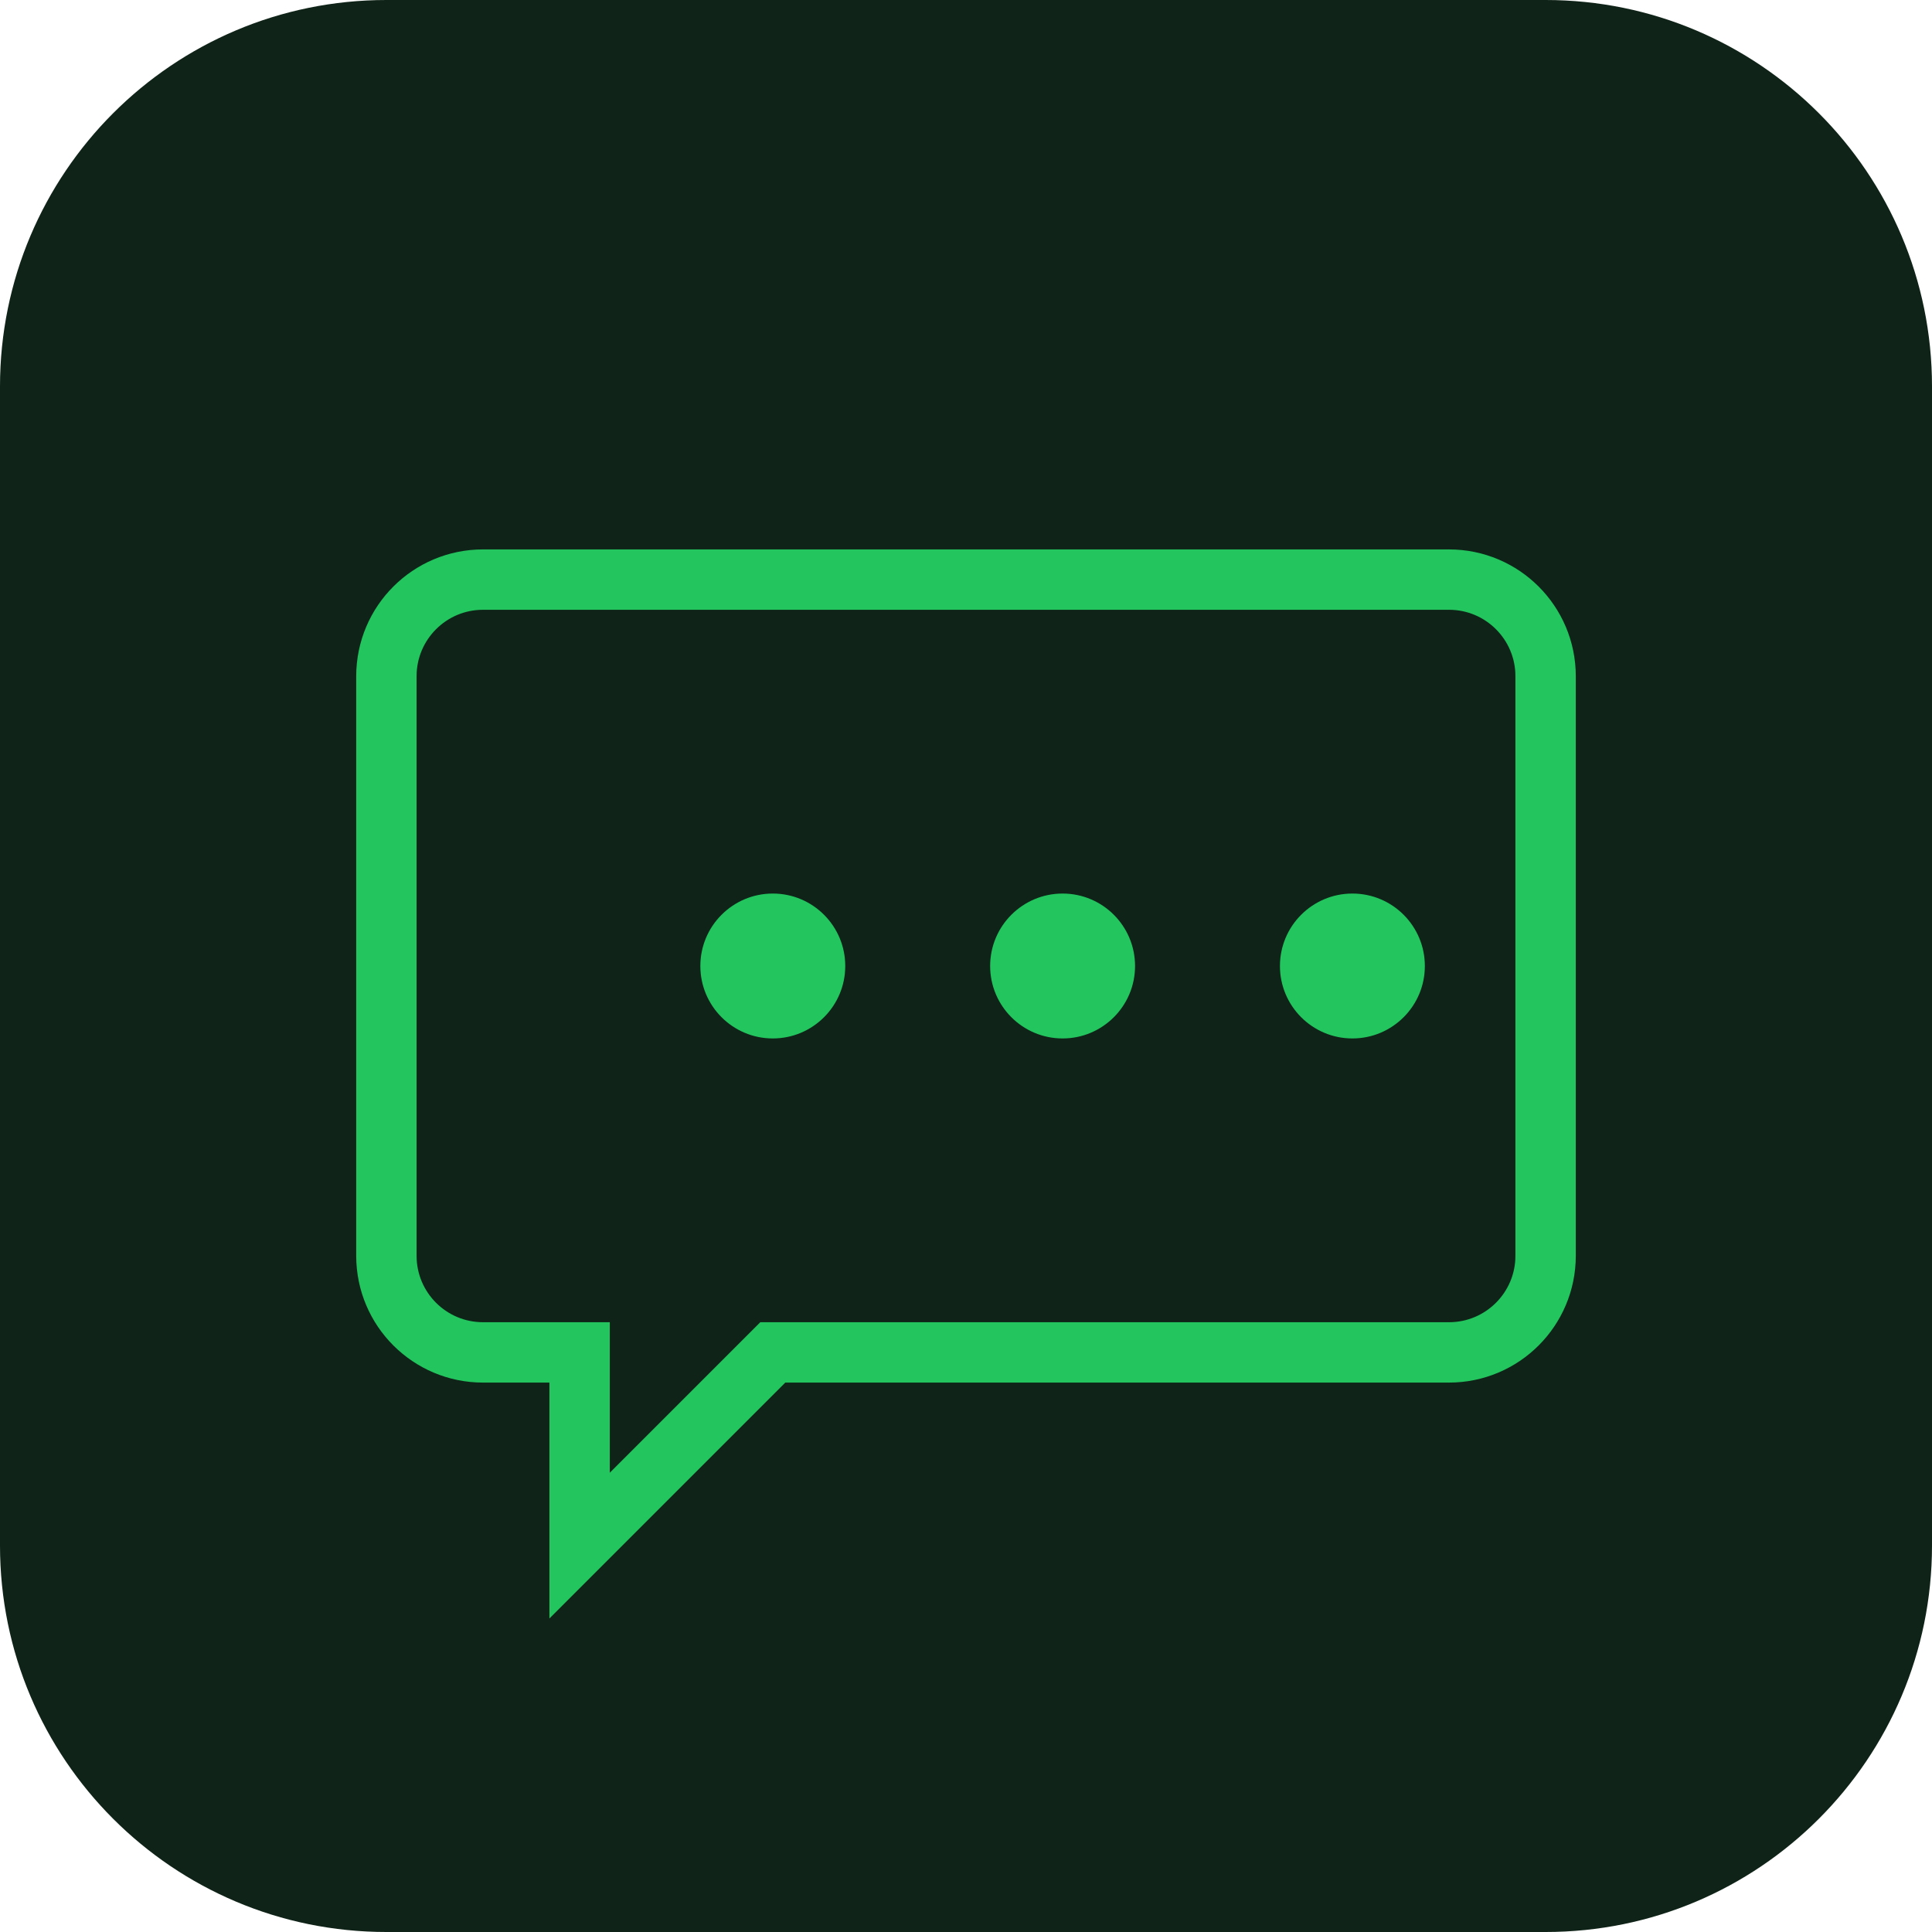
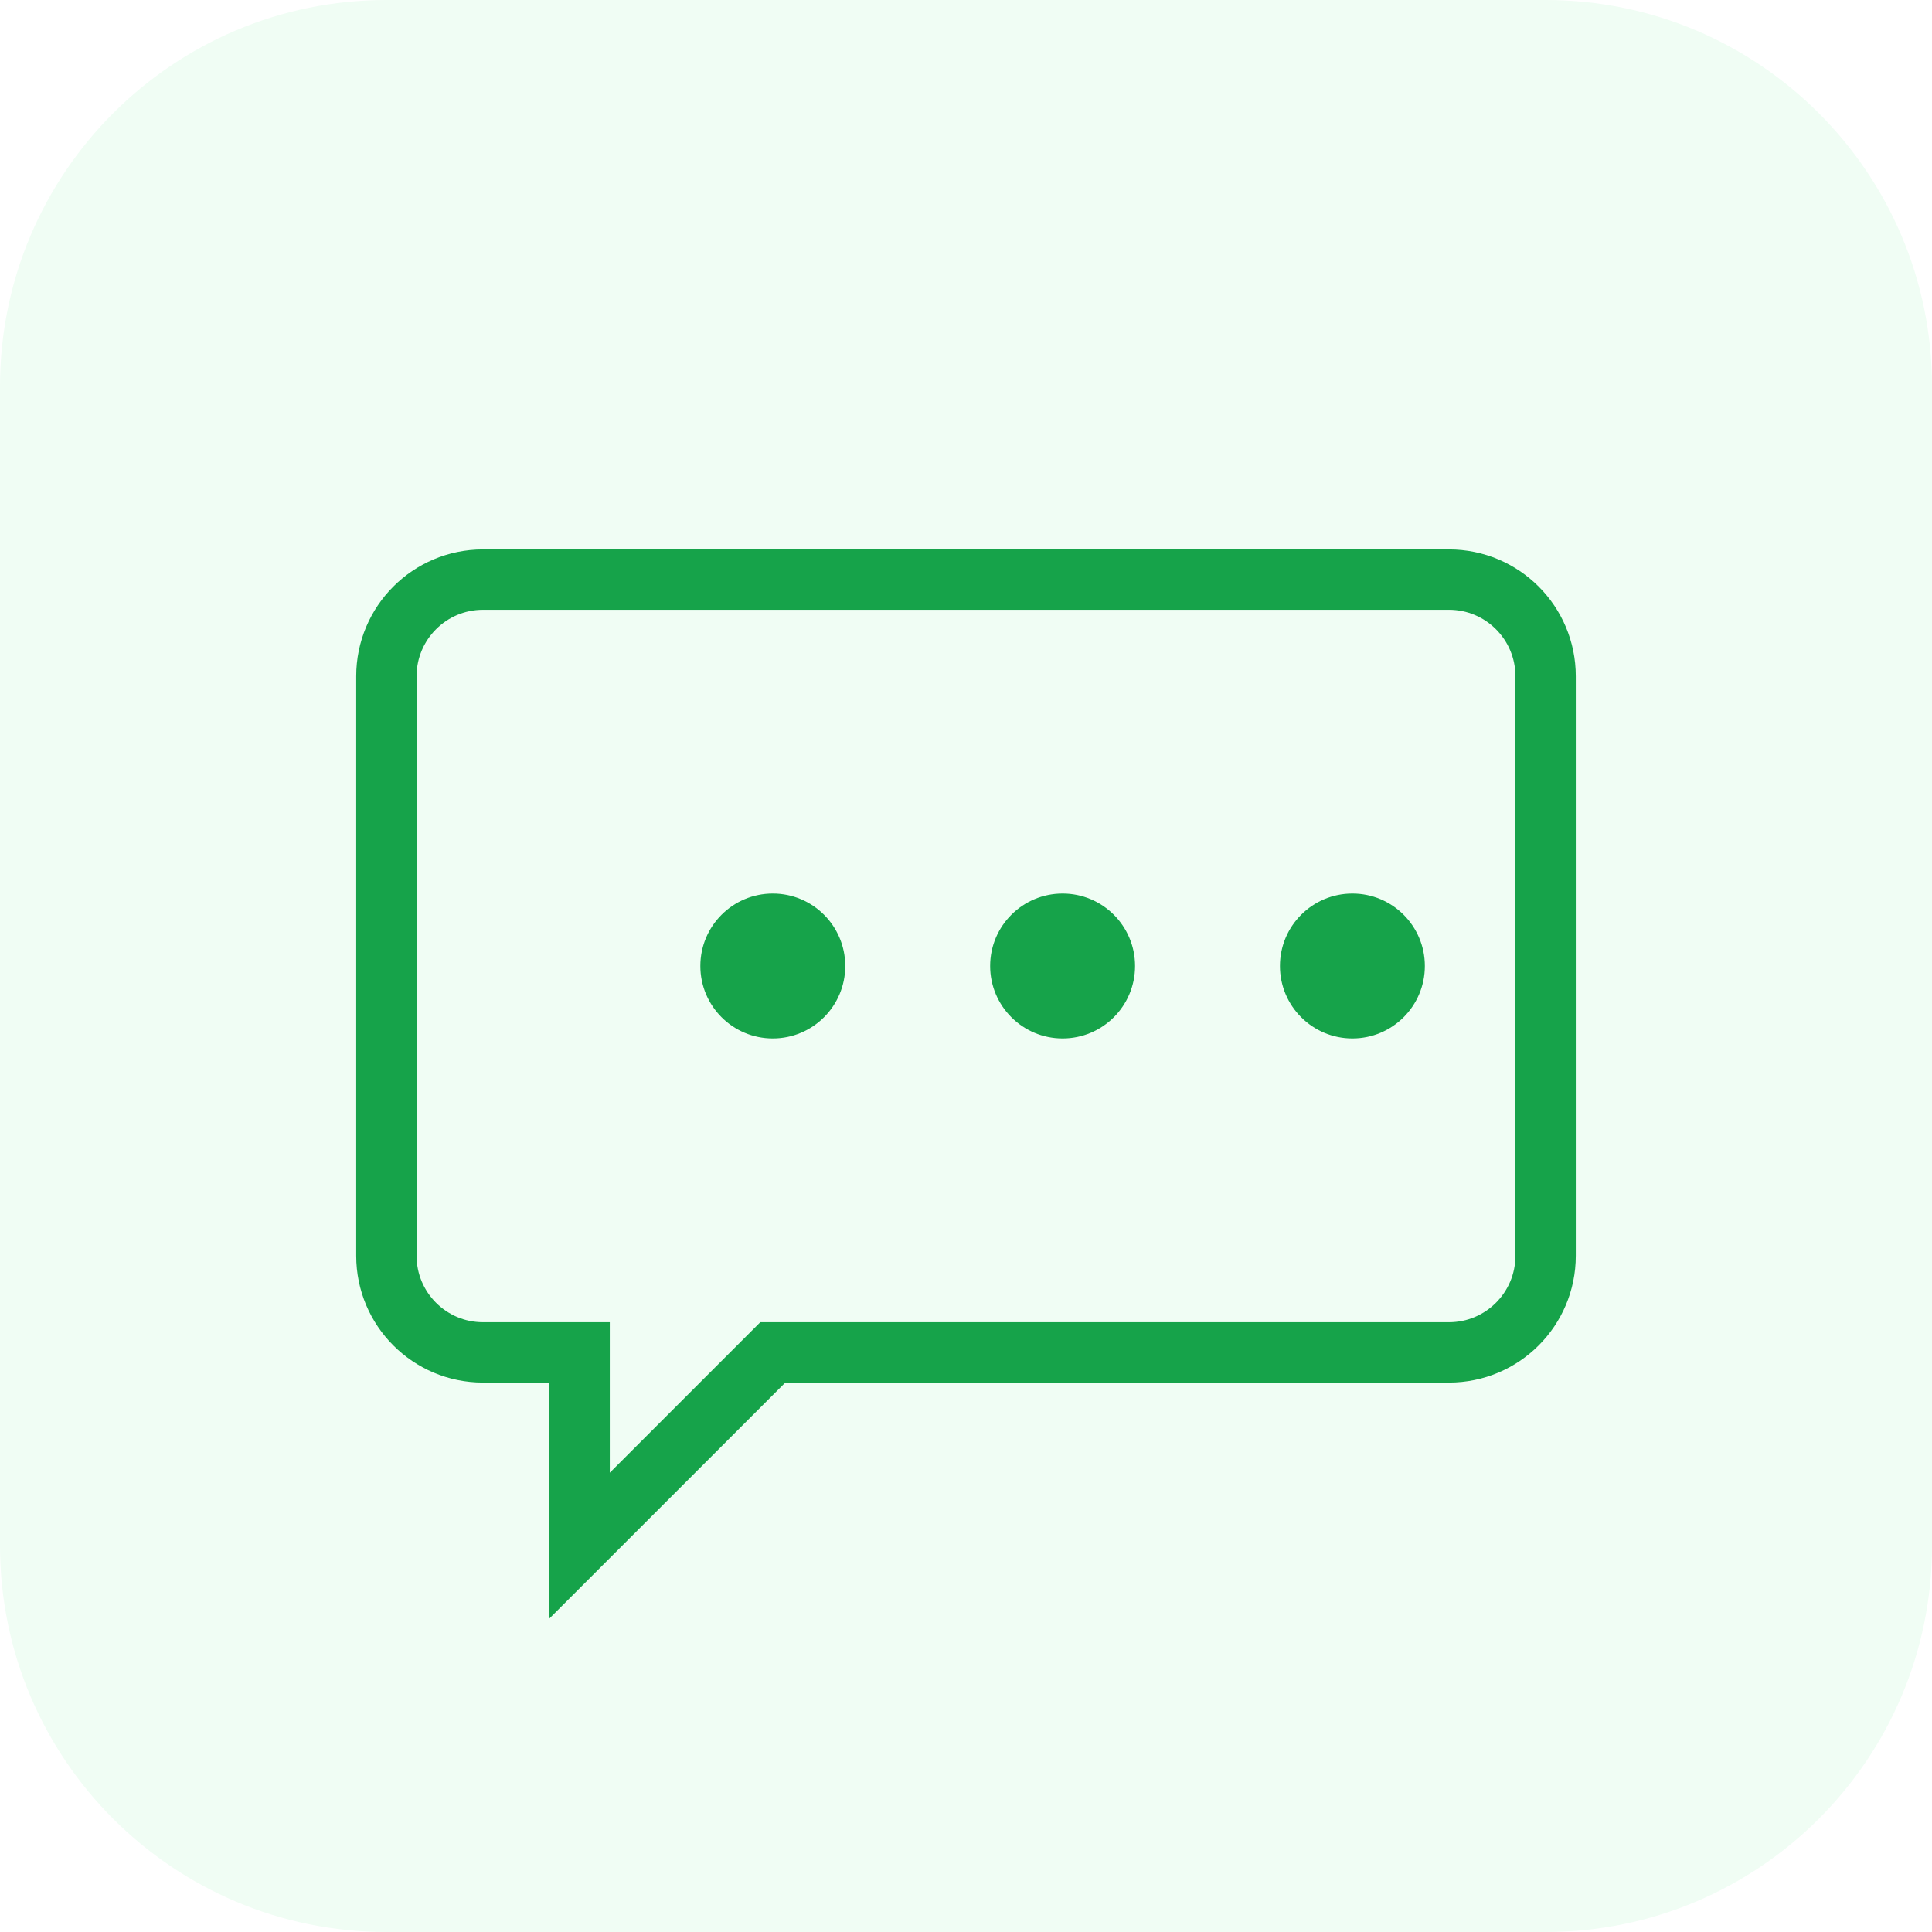
<svg xmlns="http://www.w3.org/2000/svg" viewBox="0 0 80 80" fill="none">
-   <rect width="80" height="80" rx="16" fill="#0f2318" />
-   <path d="M20 24h40a4 4 0 014 4v24a4 4 0 01-4 4H32l-8 8v-8h-4a4 4 0 01-4-4V28a4 4 0 014-4z" stroke="#22c55e" stroke-width="2.5" />
-   <circle cx="32" cy="40" r="3" fill="#22c55e" />
-   <circle cx="44" cy="40" r="3" fill="#22c55e" />
-   <circle cx="56" cy="40" r="3" fill="#22c55e" />
+   <rect width="80" height="80" rx="16" fill="#f0fdf4" />
+   <path d="M20 24h40a4 4 0 014 4v24a4 4 0 01-4 4H32l-8 8v-8h-4a4 4 0 01-4-4V28a4 4 0 014-4z" stroke="#16a34a" stroke-width="2.5" />
+   <circle cx="32" cy="40" r="3" fill="#16a34a" />
+   <circle cx="44" cy="40" r="3" fill="#16a34a" />
+   <circle cx="56" cy="40" r="3" fill="#16a34a" />
</svg>
